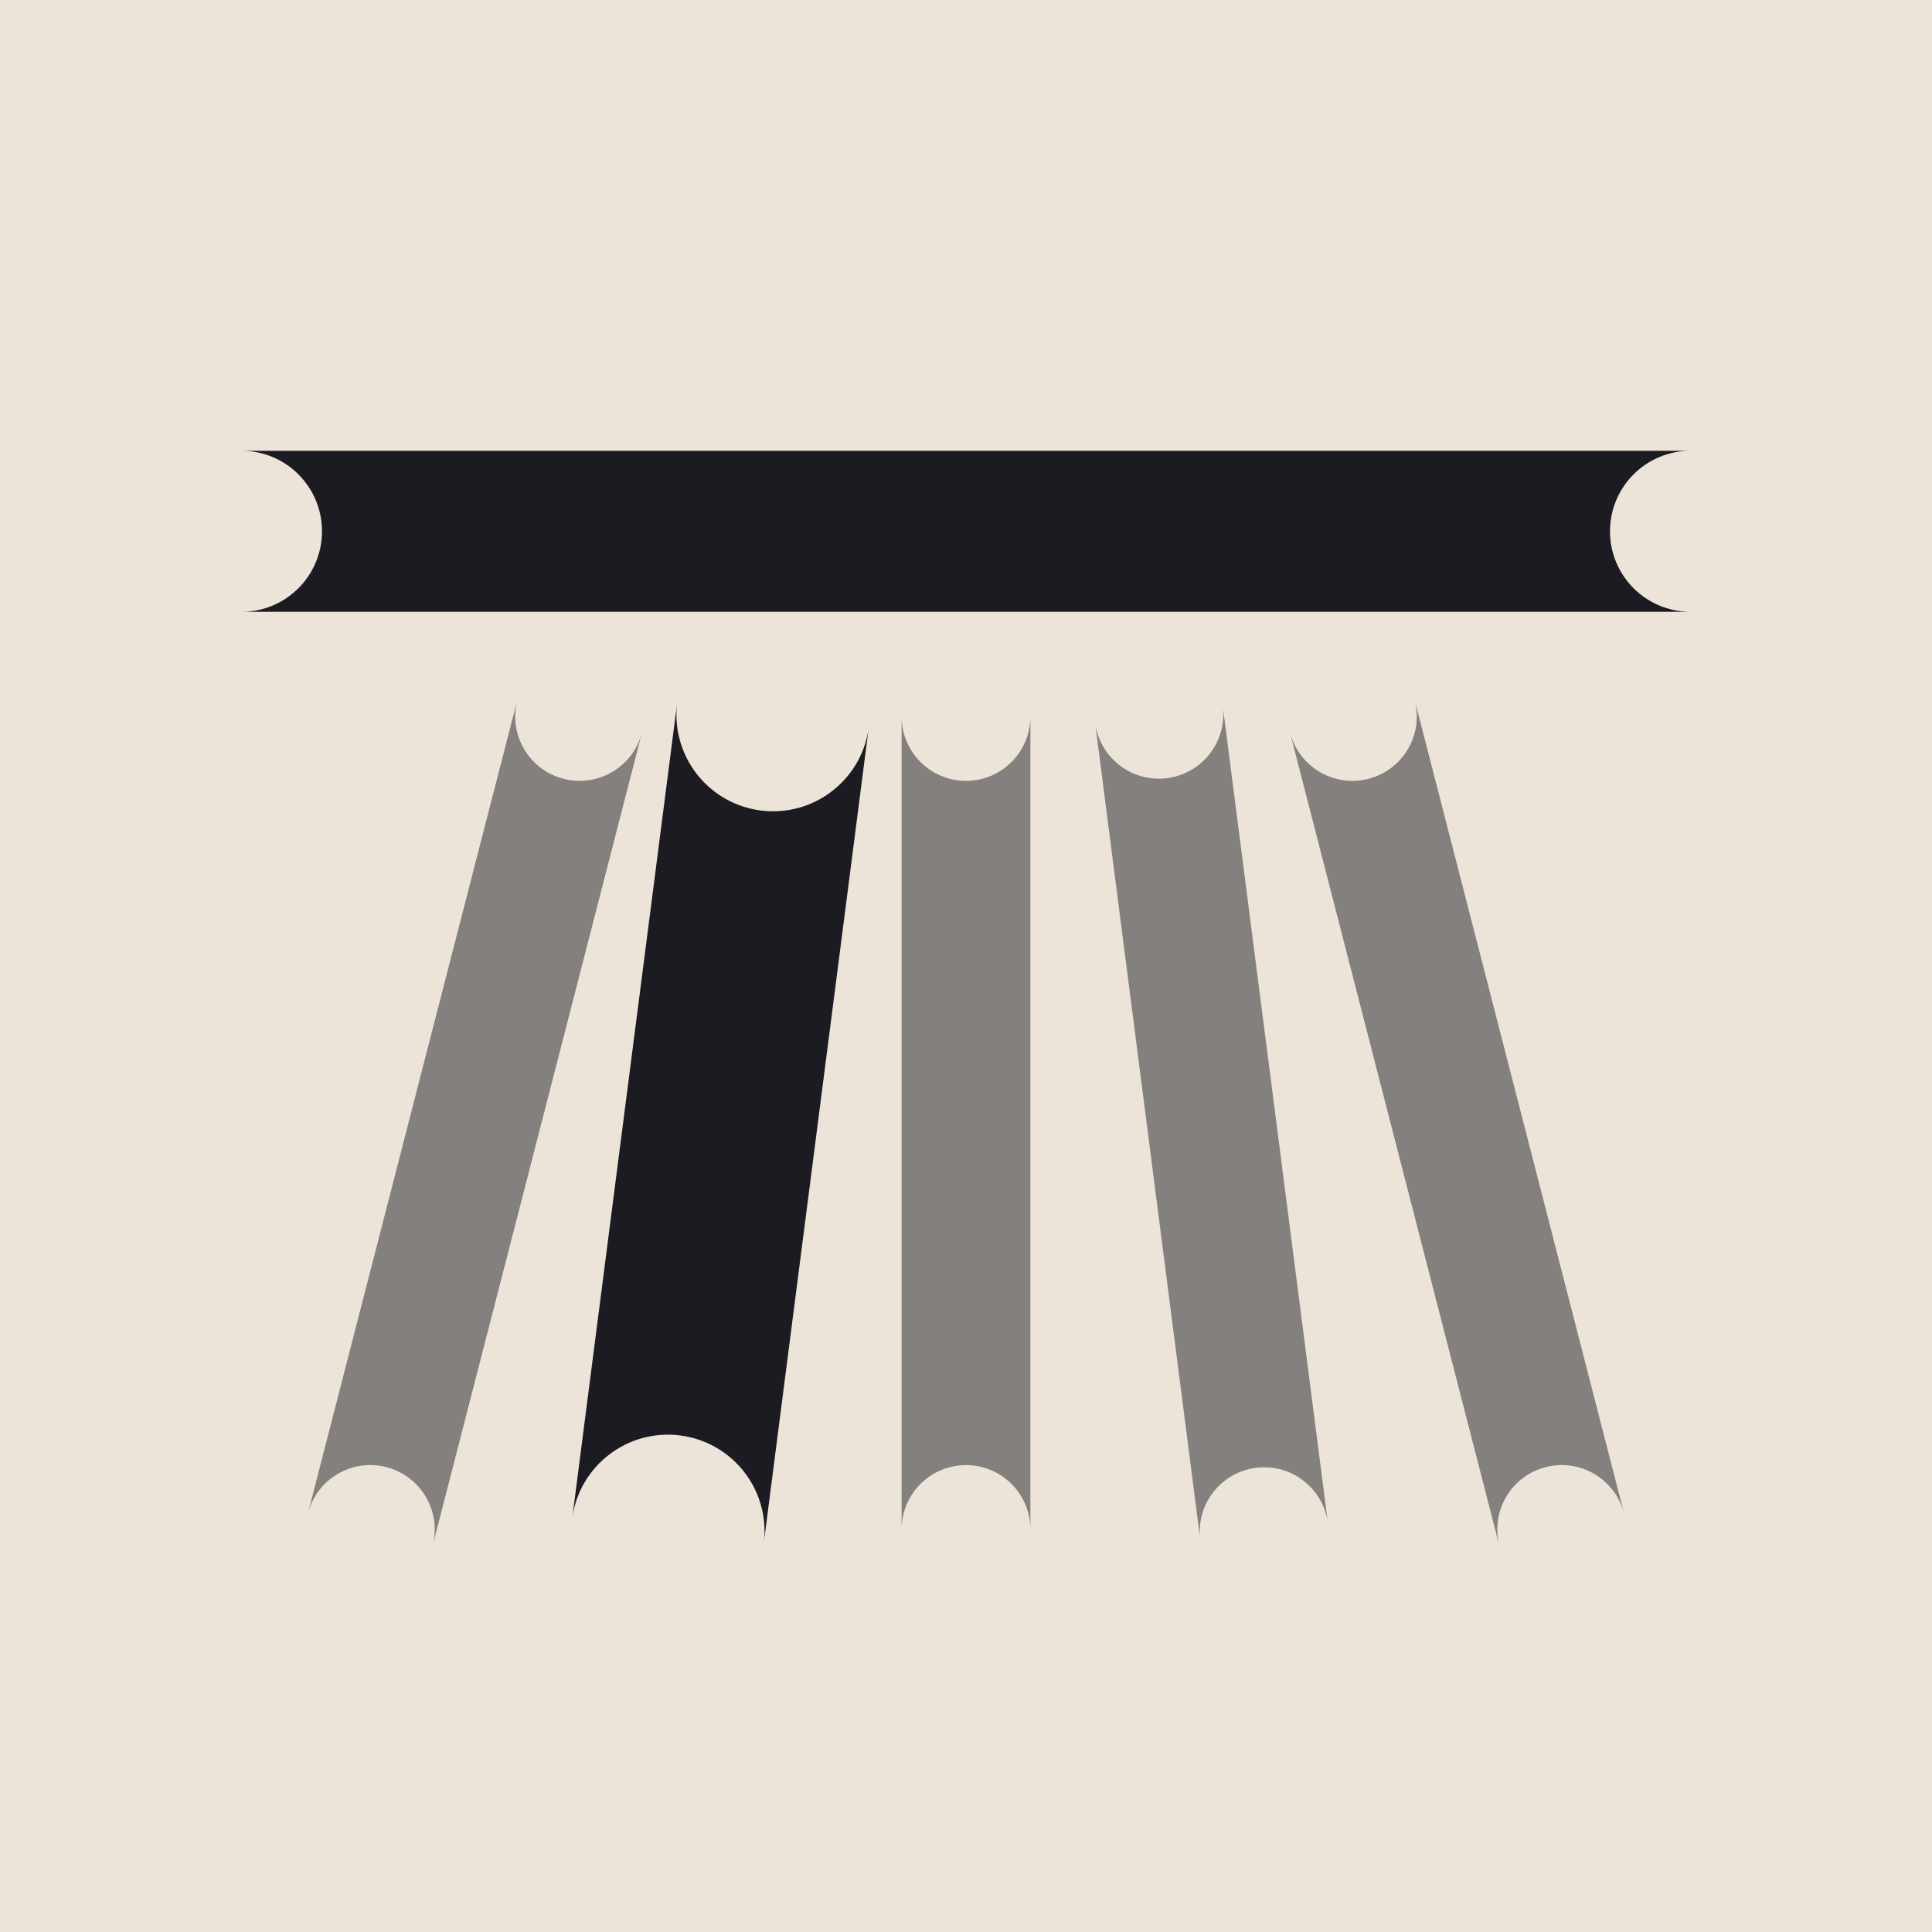
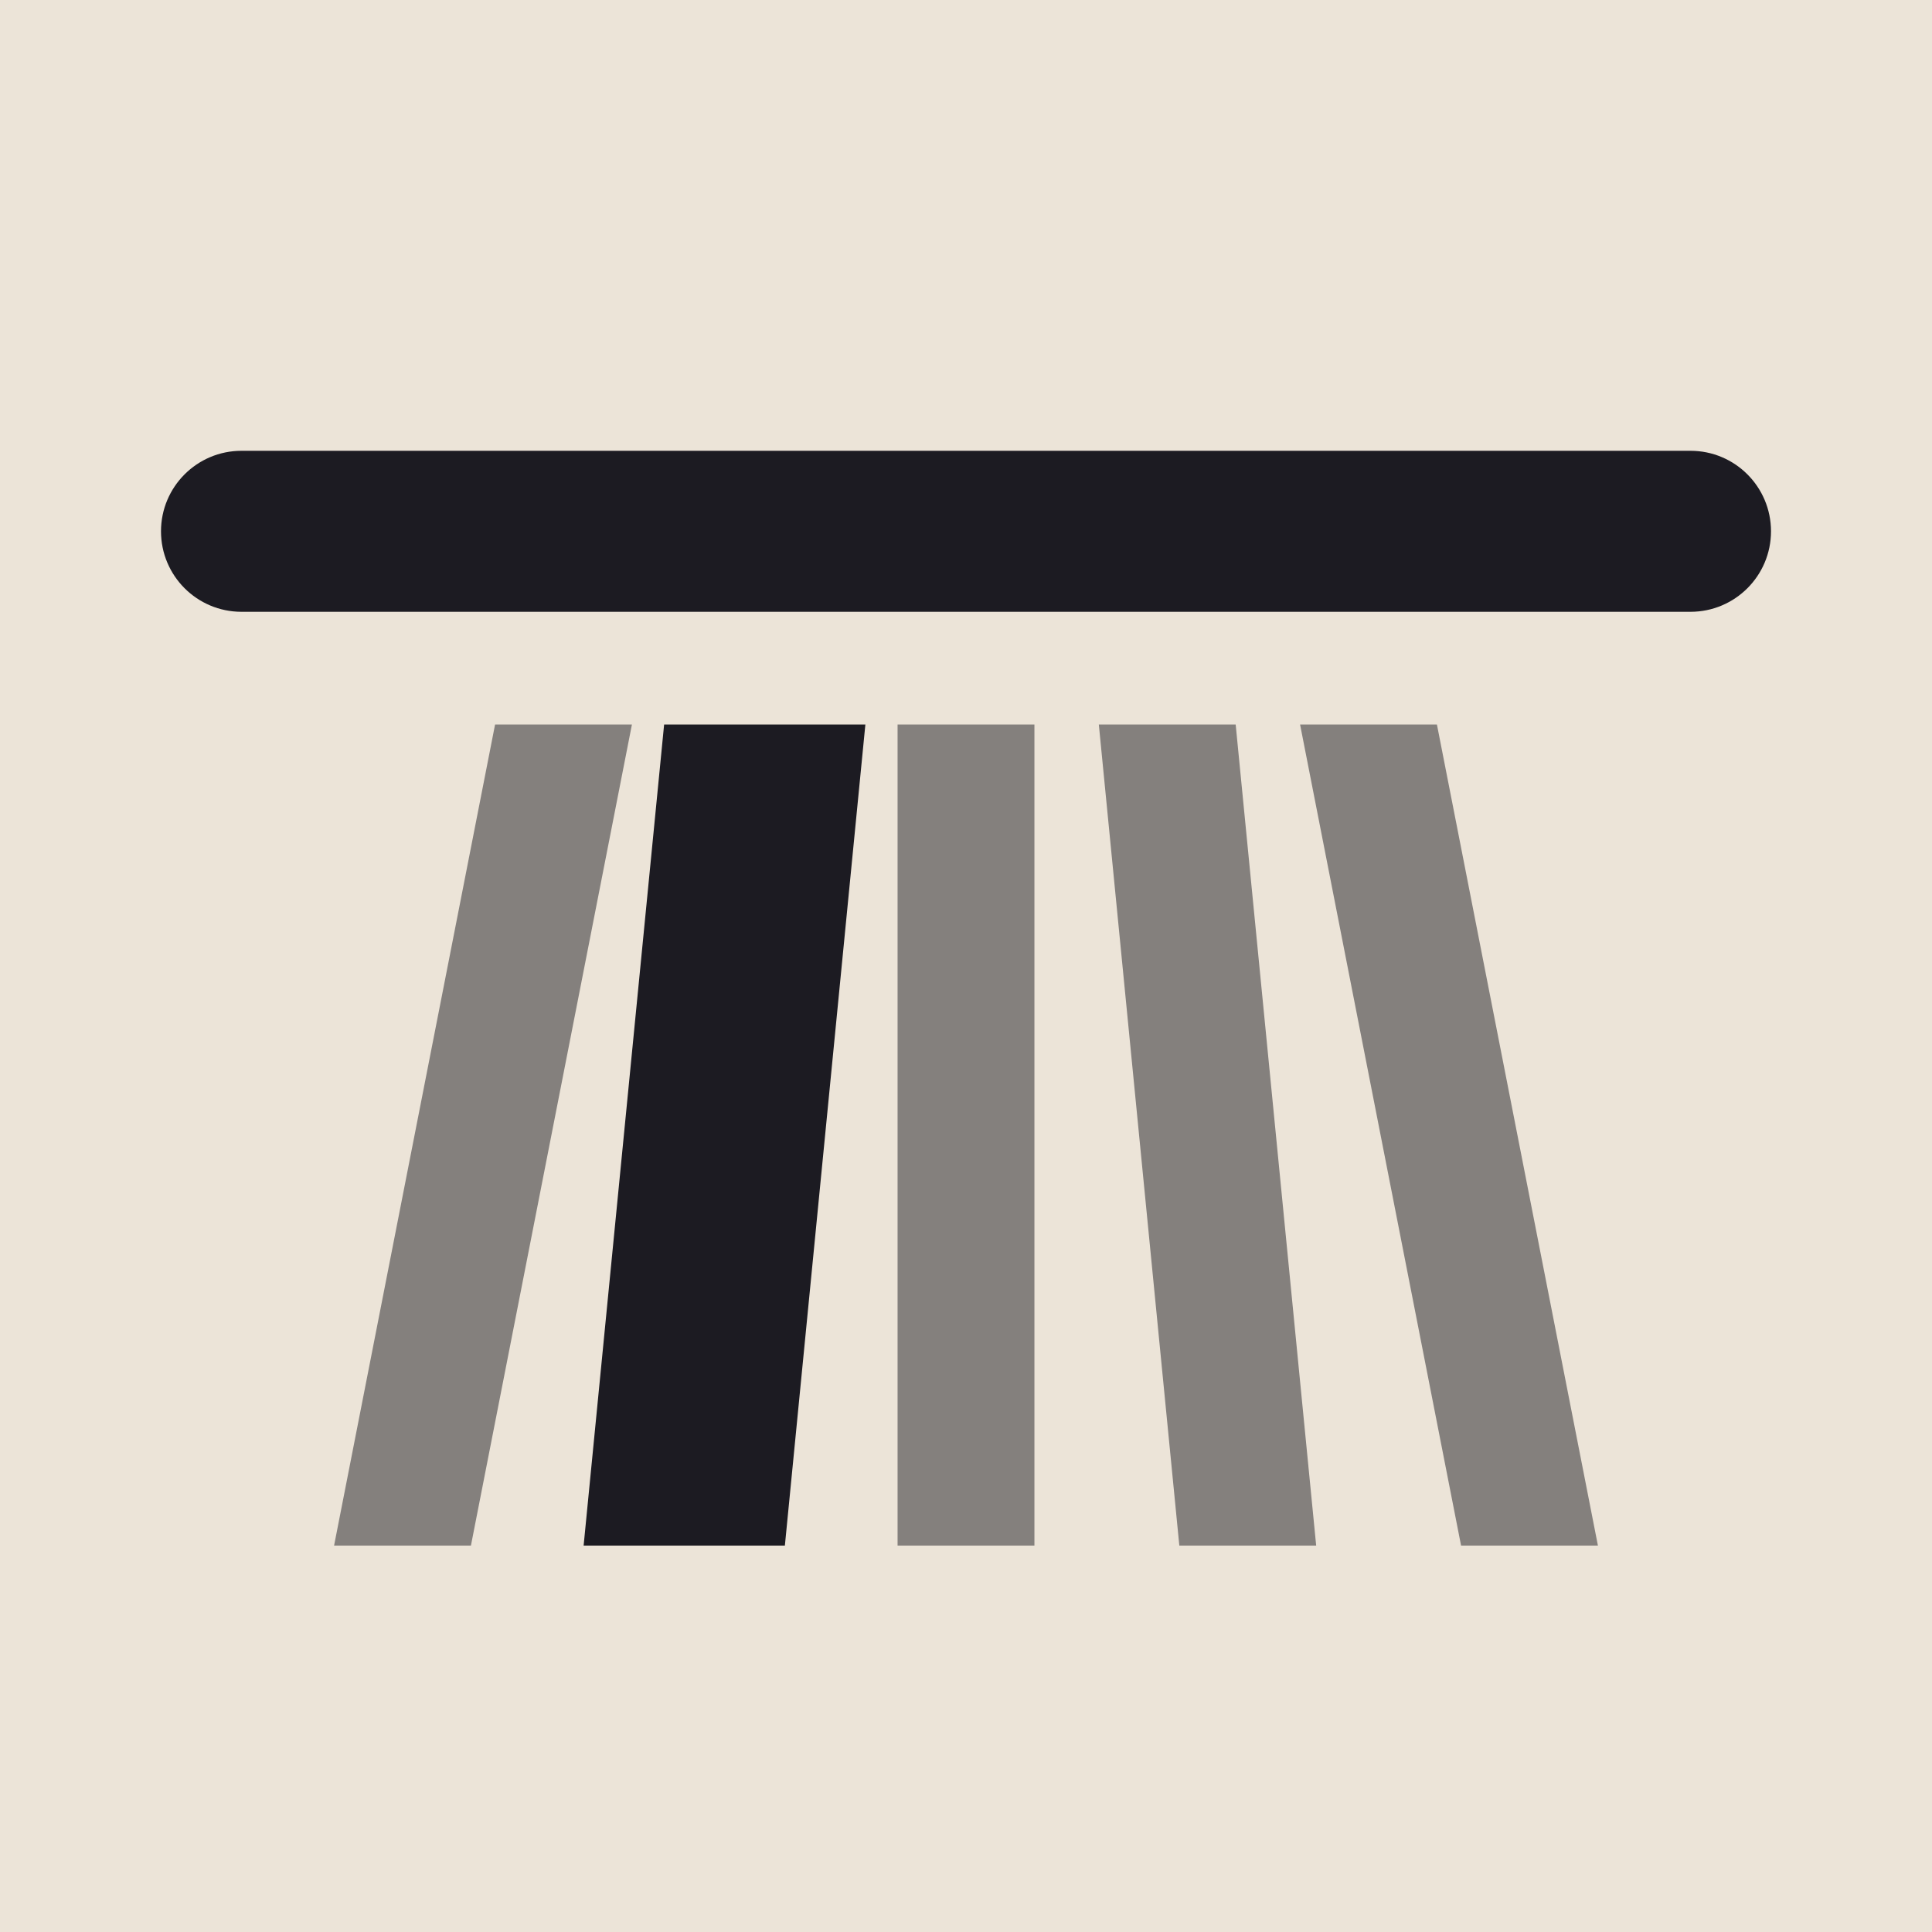
<svg xmlns="http://www.w3.org/2000/svg" viewBox="0 0 24 24" width="96" height="96">
  <rect width="24" height="24" fill="#ece4d8" />
-   <path d="M3 7.6L21 7.6A1 1 0 0 1 21 5.6L3 5.6A1 1 0 0 1 3 7.6ZM8.41 8.747L7.11 18.847A1.2 1.2 0 0 1 9.49 19.153L10.79 9.053A1.2 1.2 0 0 1 8.41 8.747Z" fill="#1c1b22" />
-   <path d="M6.425 8.701L3.825 18.801A0.8 0.8 0 0 1 5.375 19.199L7.975 9.099A0.8 0.8 0 0 1 6.425 8.701ZM11.2 8.9L11.2 19A0.8 0.8 0 0 1 12.8 19L12.8 8.9A0.8 0.8 0 0 1 11.2 8.9ZM13.607 9.002L14.907 19.102A0.8 0.8 0 0 1 16.493 18.898L15.193 8.798A0.8 0.8 0 0 1 13.607 9.002ZM16.025 9.099L18.625 19.199A0.8 0.8 0 0 1 20.175 18.801L17.575 8.701A0.8 0.8 0 0 1 16.025 9.099Z" fill="#1c1b22" opacity="0.5" />
+   <path d="M3 7.6L21 7.6A1 1 0 0 0 21 5.6L3 5.6A1 1 0 0 0 3 7.6ZM8.25 9L10.75 9L9.75 19.2L7.25 19.2Z" fill="#1c1b22" />
+   <path d="M6.15 9L7.85 9L5.85 19.2L4.15 19.2ZM11.15 9L12.85 9L12.85 19.2L11.15 19.2ZM13.65 9L15.35 9L16.35 19.2L14.65 19.2ZM16.15 9L17.85 9L19.85 19.2L18.15 19.2Z" fill="#1c1b22" opacity="0.5" />
</svg>
